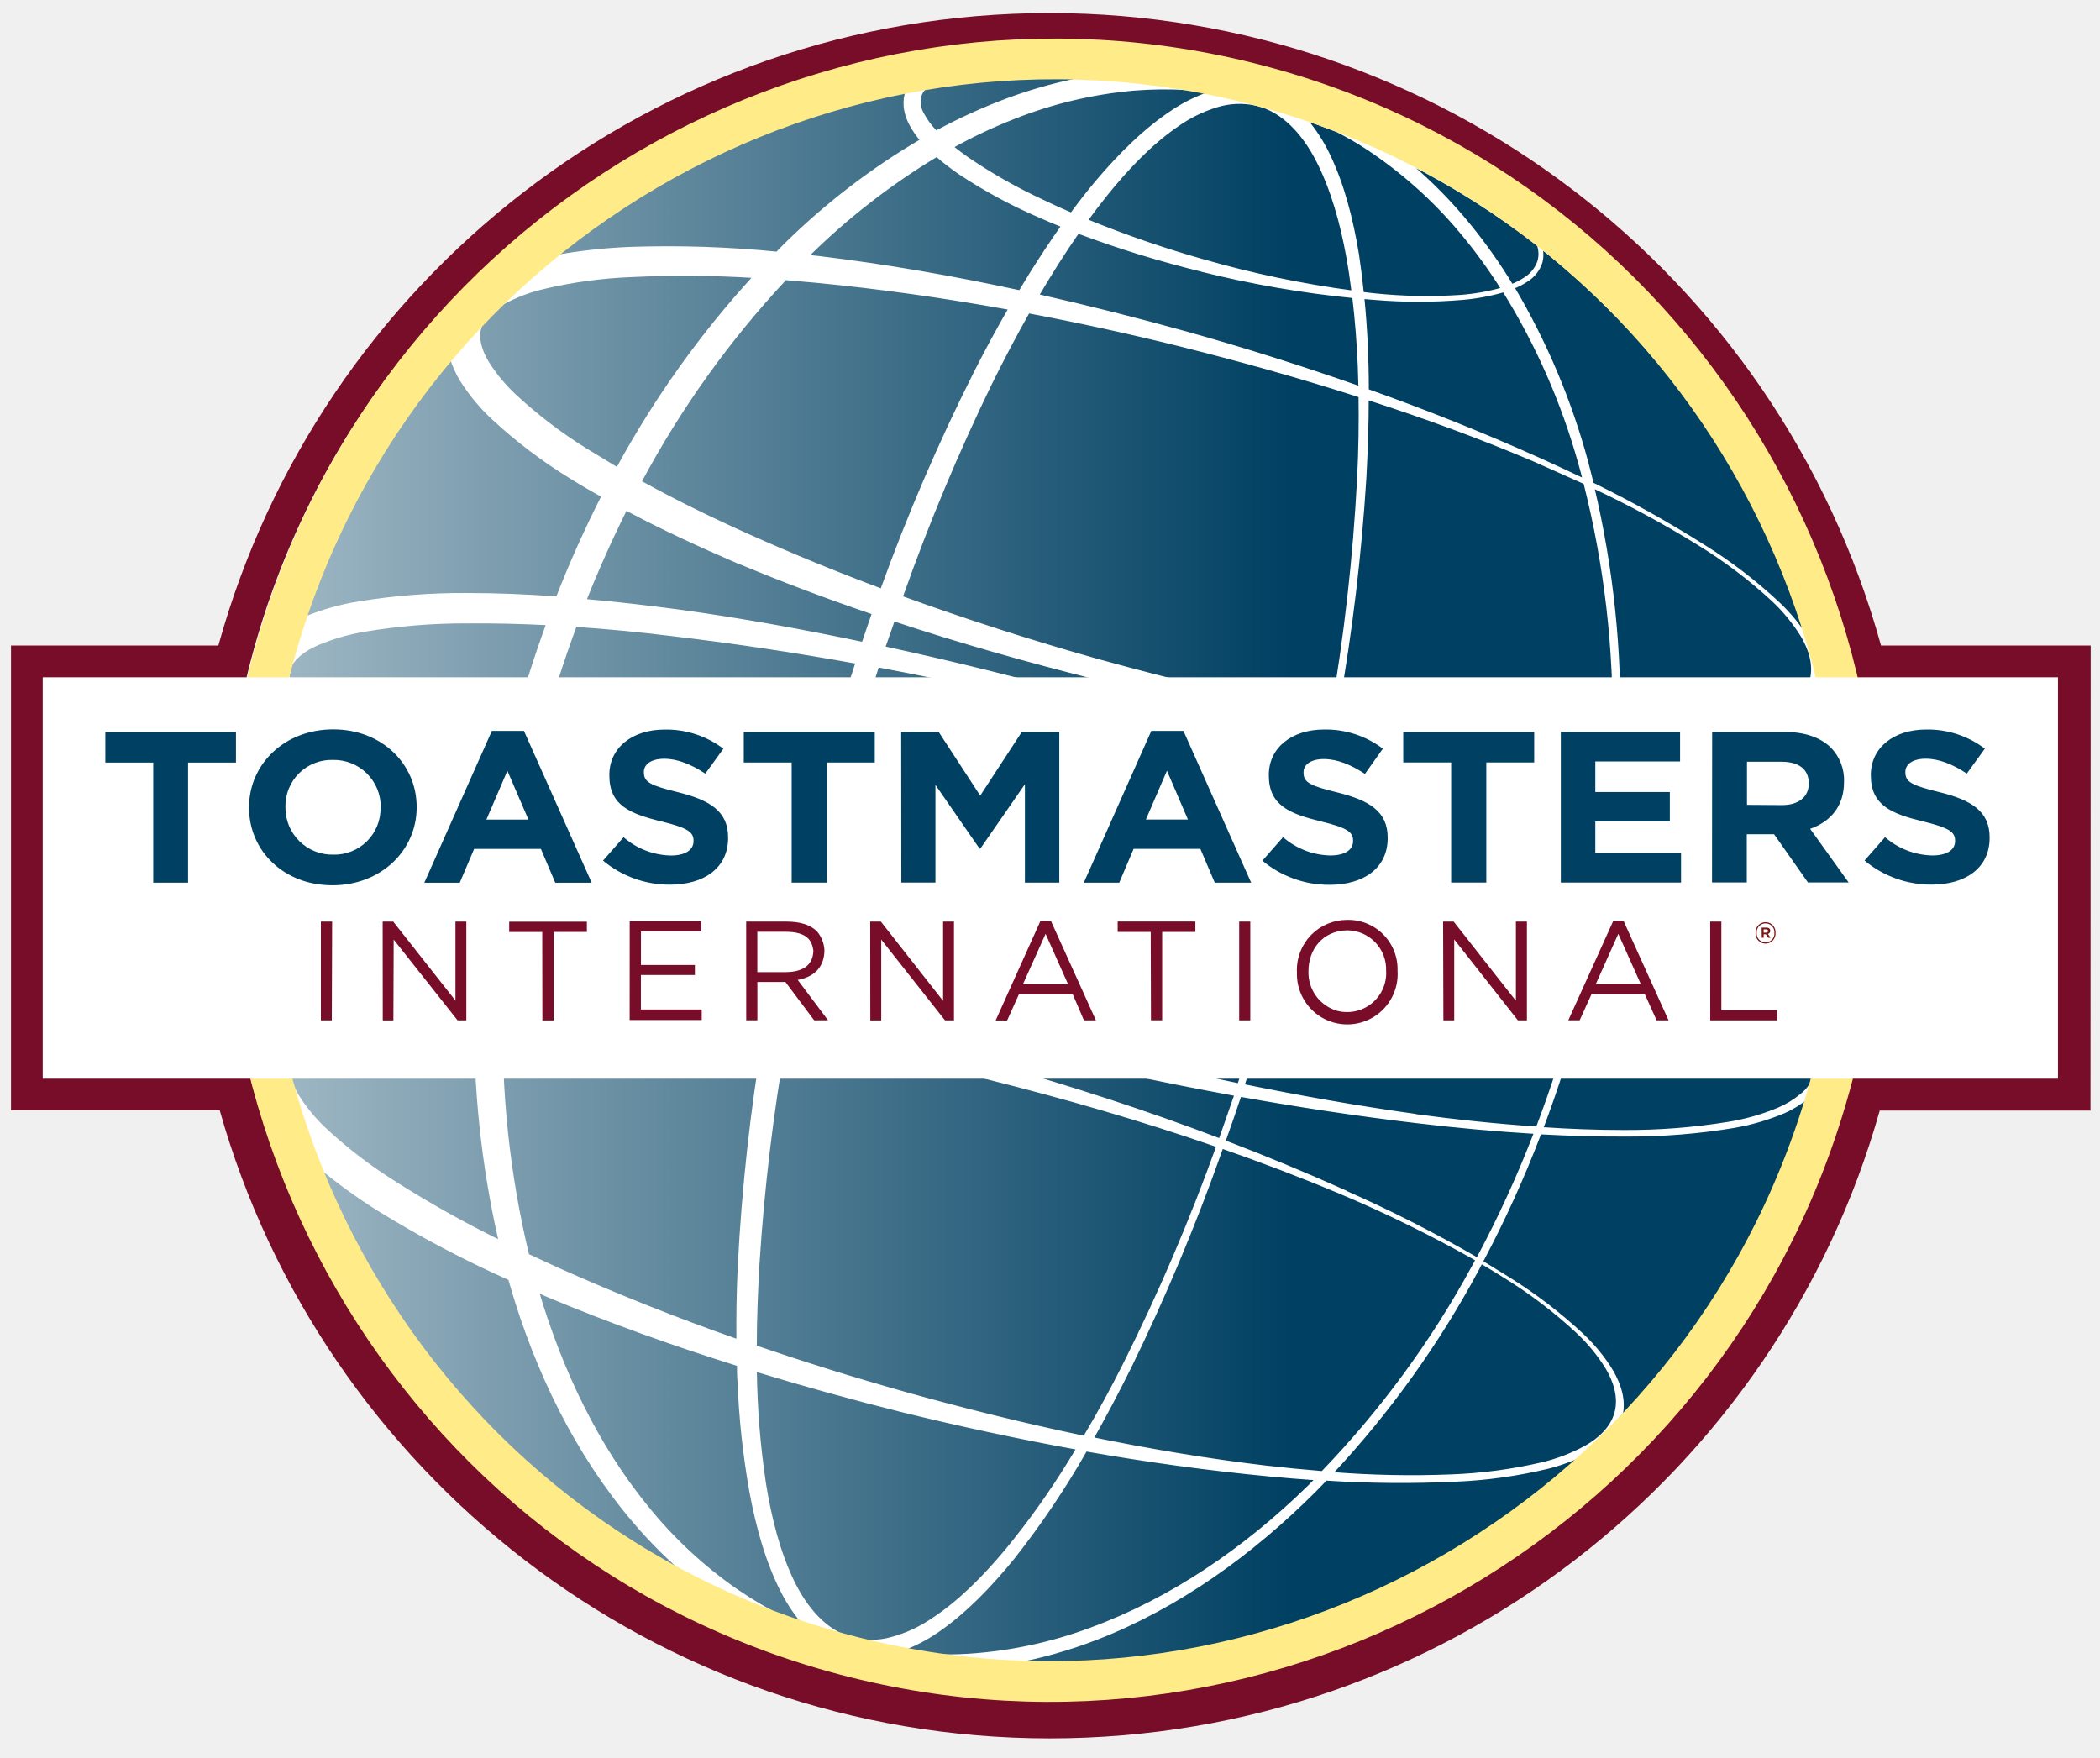
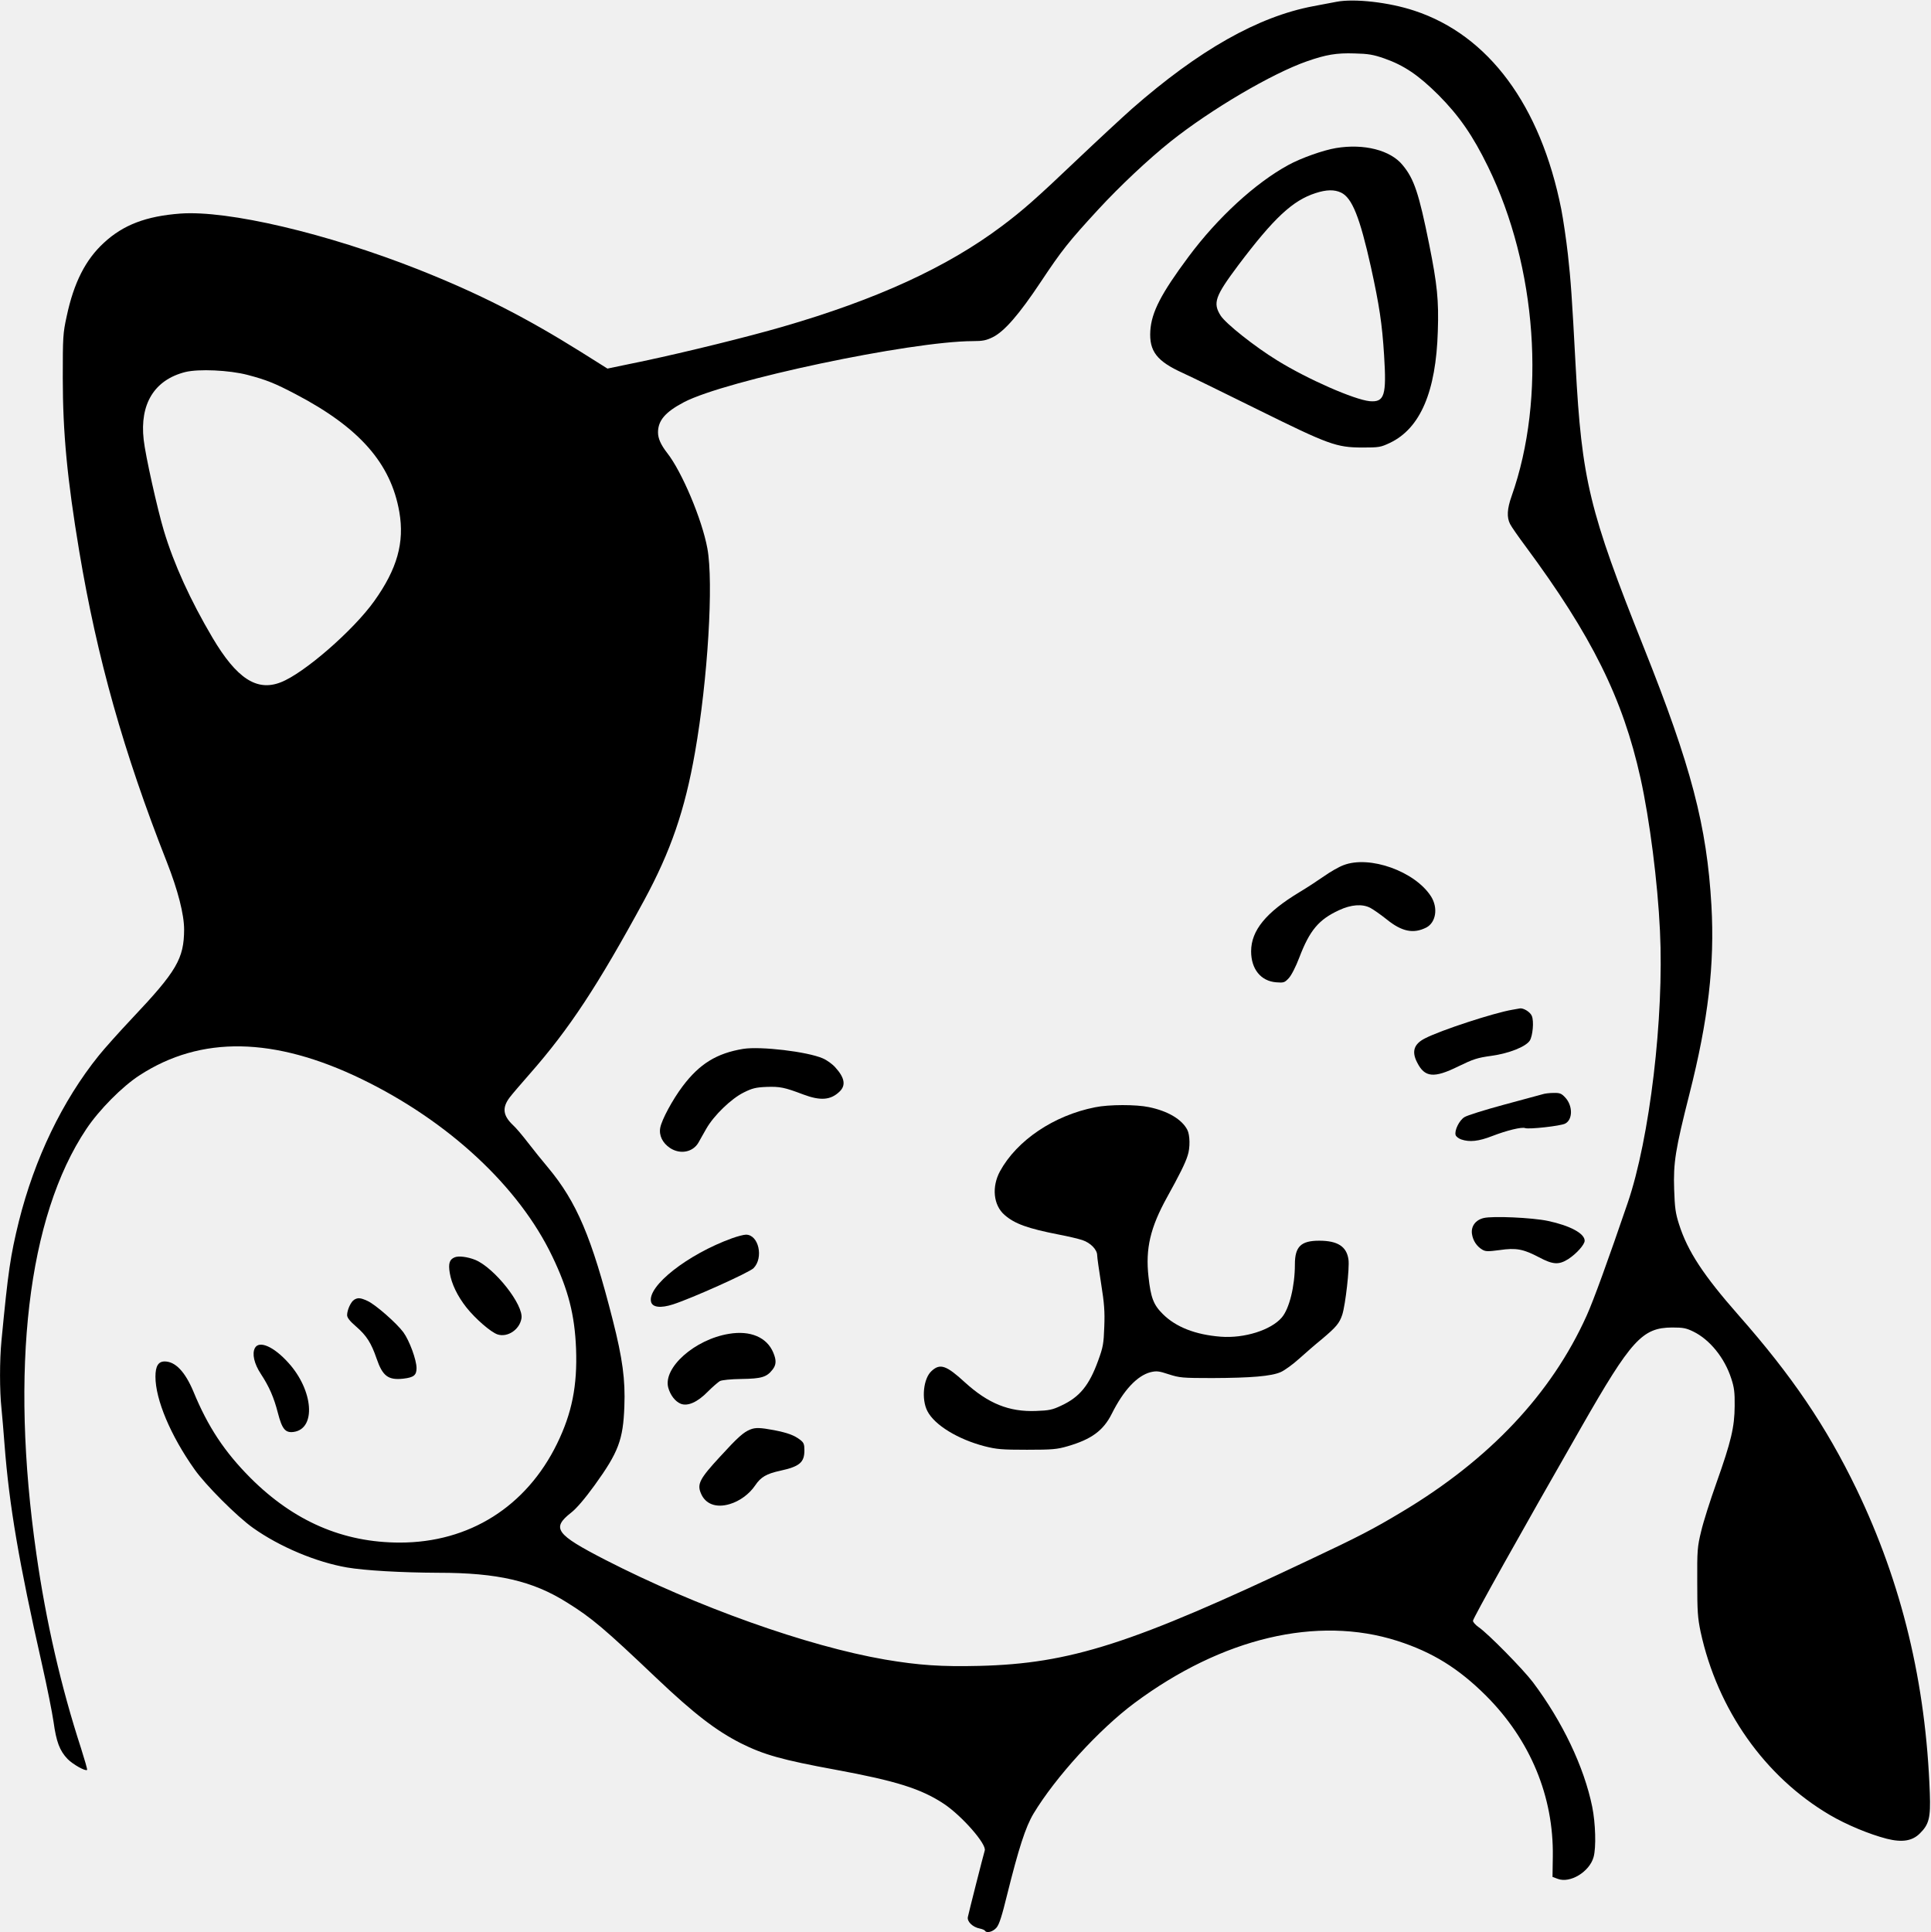
- <svg xmlns="http://www.w3.org/2000/svg" viewBox="0 0 438.48 366.93" id="logo" alt="Toastmasters International">
-   <defs>
-     <linearGradient id="a" x1="-69.32" y1="182.85" x2="269.37" y2="182.85" gradientUnits="userSpaceOnUse">
-       <stop offset="0" stop-color="#fff" />
-       <stop offset="1" stop-color="#004062" />
-     </linearGradient>
-   </defs>
-   <path d="M436.53 134.8h-43.77A180.14 180.14 0 00219.17 2.73C136.34 2.73 66.62 58.66 45.6 134.8H2.3v97.05h43.58C67.22 307.5 136.7 363 219.17 363s152-55.46 173.32-131.1h44z" fill="#770d29" />
-   <path d="M388.52 182.85A169.34 169.34 0 11219.17 13.51a169.35 169.35 0 01169.35 169.34z" fill="url(#a)" />
-   <path d="M263.1 15.27C171.3-9 76.92 46 52.68 137.74s30.7 186.17 122.47 210.4 186.17-30.7 210.4-122.47S354.86 39.5 263.1 15.27zM154 332.2a89.59 89.59 0 01-19-17.67c-10.38-12.78-17.8-28.32-22.7-44.83.67.28 1.34.58 2 .88 13.06 5.47 26.37 10.23 39.83 14.44 0 1.1 0 2.18.1 3.26a169.91 169.91 0 002.48 23.15c1.4 7.5 3.4 14.78 6.65 21.05a34.3 34.3 0 004.65 6.84 136.47 136.47 0 01-4.45-1.52 79 79 0 01-9.55-5.6zM56.32 204.36a165.27 165.27 0 011.44-52.61 50.89 50.89 0 008.16 8.25 135.2 135.2 0 0018.73 12.6c5.53 3.14 11.17 6 16.9 8.73a234.64 234.64 0 00-2.1 23.5c-2.5 0-5 0-7.55.15a103 103 0 00-19.9 2.69 40.08 40.08 0 00-9.87 3.8 20.57 20.57 0 00-4.15 3.1c-.64-3.4-1.2-6.8-1.66-10.2zM94.2 74.8a20 20 0 002 4.47 39.52 39.52 0 006.79 8.19 103 103 0 0016 12.14c2.25 1.4 4.54 2.75 6.84 4q-5.26 10.34-9.5 21.2c-6.28-.46-12.56-.73-18.9-.72A134.18 134.18 0 0075 125.82 49.84 49.84 0 0063.71 129a165.24 165.24 0 0125-47.39q2.67-3.46 5.5-6.8zm10.3-11.16c.15-.1.3-.2.46-.27a33.46 33.46 0 018.28-3.2 95.35 95.35 0 0118.62-2.56 234.84 234.84 0 0125.58.18 202.67 202.67 0 00-28.3 39.61 4.64 4.64 0 01-.23.44l-6.6-4a97.23 97.23 0 01-14.93-11.42 34.43 34.43 0 01-5.62-6.87c-1.44-2.43-2.1-4.94-1.55-6.9a6 6 0 01.31-.87 156.57 156.57 0 013.99-4.13zm69.1-41.2q7.8-2.25 15.87-3.72a7.32 7.32 0 00-.33.93 7.9 7.9 0 00-.09 3.41 10.7 10.7 0 001 2.81 18.06 18.06 0 002.32 3.39A145.16 145.16 0 00164 51c-.6.58-1.17 1.2-1.76 1.8a230.84 230.84 0 00-30.59-1 112.17 112.17 0 00-16 1.77 164.44 164.44 0 0121.45-15.02 170.46 170.46 0 0136.51-16.1zm135.7 241.22c1.54.9 3.08 1.82 4.6 2.78a98 98 0 0115.4 11.68 36.54 36.54 0 016.15 7.48c1.64 2.74 2.77 6.1 1.92 9.34s-3.5 5.6-6.27 7.16a37 37 0 01-9.05 3.48 99.84 99.84 0 01-19.16 2.55 209.59 209.59 0 01-24.81-.5 203 203 0 0030.49-42.57zm-1.83 1a198.25 198.25 0 01-31.37 42.77 355.6 355.6 0 01-11.78-1.15c-12.17-1.44-24.24-3.48-36.2-5.93 2.76-4.9 5.4-9.93 7.92-15a425 425 0 0018.6-44.28l.52-1.47c8.2 2.87 16.3 5.94 24.32 9.3a273 273 0 0128.84 14.15c-.32.58-.55 1.12-.84 1.66zm-129.65 77.47c-5.36-1.46-9.5-6.2-12.33-12.12s-4.64-12.94-5.8-20.2a172.14 172.14 0 01-1.91-23.64q15.2 4.63 30.63 8.48 18.17 4.47 36.57 7.83l-1.7 2.77a164.42 164.42 0 01-13.22 18.52c-4.73 5.66-9.87 10.8-15.4 14.4a28.15 28.15 0 01-8.49 3.91 15.71 15.71 0 01-8.33.04zm10.95-51.3q-15.65-4.4-31-9.66c0-5.72.23-11.5.56-17.24a423.27 423.27 0 015.66-47.18c0-.13 0-.25.07-.37q21.16 3.56 42.07 8.75c16.2 4.05 32.3 8.7 48.1 14.18a414.21 414.21 0 01-19.47 45.49q-3.93 7.83-8.34 15.27c-12.66-2.65-25.22-5.76-37.66-9.24zM105 204.93c.3-7 1-14.07 1.9-21.08 5.95 2.7 12 5.24 18 7.7 12.12 4.8 24.4 9.13 36.78 13.1l-1.24 6.75c-9.7-1.83-19.46-3.37-29.3-4.55-8.7-.97-17.4-1.7-26.14-1.9zM60.5 139.8c.07-.3.16-.6.24-.92.9-1.7 3-3.26 5.52-4.36a43.67 43.67 0 019.82-2.85 127.07 127.07 0 0121.37-1.75q8.4-.06 16.84.38-3.94 10.78-6.9 21.9-2.96 11.1-4.84 22.65-7.56-3.8-14.85-8A127.57 127.57 0 0170 154.77a43 43 0 01-7.14-7.34c-1.63-2.18-2.7-4.58-2.65-6.5.08-.38.17-.76.28-1.13zm52.42 13.85c2-7.8 4.48-15.46 7.26-23q10.36.7 20.7 2c12.7 1.5 25.36 3.42 38 5.7q-4.92 15.06-9 30.4-4.08 15.33-7.22 31.1c-12.1-4.26-24.05-8.83-35.83-13.83q-9.6-4-19-8.5c1.32-8.05 3-16 5.1-23.84zM195.23 27.3a16.3 16.3 0 01-2.54-3.51 5.1 5.1 0 01-.61-3.59 4.43 4.43 0 011.48-2.21A164.85 164.85 0 01227 16.2a98 98 0 00-16.21 4.39 115.14 115.14 0 00-15.3 6.93c-.1-.07-.2-.14-.26-.2zm126 24a5.92 5.92 0 01.09 3.1 6.83 6.83 0 01-3.07 3.84 14.52 14.52 0 01-2.57 1.32 110.49 110.49 0 00-8.79-12.47 96.16 96.16 0 00-13-13.2 165.28 165.28 0 0127.37 17.36zm16.8 102.16a202.65 202.65 0 00-5.39-51.75 213 213 0 0121.9 11.83A99.45 99.45 0 01370 125.2a36.79 36.79 0 016.19 7.49c1.65 2.75 2.78 6.1 1.93 9.34s-3.5 5.6-6.3 7.17a36.8 36.8 0 01-9.07 3.45 99.18 99.18 0 01-19.24 2.54 172.75 172.75 0 01-5.55.14c.03-.64.1-1.27.1-1.9zm-1.13-.24c0 .72-.05 1.44-.07 2.15a272 272 0 01-32-2c-8.66-1-17.25-2.38-25.82-3.93l.33-1.82a425.45 425.45 0 005.7-47.7c.3-5.55.5-11.12.5-16.65C297.18 87 308.7 91.23 320 96l10.88 4.86a197.66 197.66 0 016.05 52.32zm-162.6 16.65q4.08-15.54 9-30.77 21.9 4.1 43.53 9.52c16.36 4.1 32.63 8.7 48.7 13.9q-3.22 16.17-7.42 32.14c-2.86 10.67-6 21.3-9.48 31.8-16.54-3.4-32.94-7.46-49.2-11.95q-21.47-6-42.55-13.22 3.28-15.8 7.42-31.42zM228.2 146c-14.42-4-29-7.65-43.6-10.8l2-5.73c13.87 4.6 27.93 8.58 42.08 12.12 16.2 4 32.53 7.37 49 9.93l-1.77 9.48q-23.6-8.28-47.7-15zm-13.47-80.83q15.88 3 31.58 6.9c12.64 3.16 25.2 6.67 37.6 10.66a256.81 256.81 0 01-.29 17.07 410.73 410.73 0 01-5.58 49.45c-16.53-3-32.9-7-49.08-11.47q-20.6-5.8-40.72-13.1c.08-.22.15-.45.24-.67a425.64 425.64 0 0118.36-43.84c2.5-5.08 5.15-10.1 7.9-15zM248 18.56l4.43.86a33.13 33.13 0 00-7.39 3.64c-5.92 3.85-11.28 9.2-16.18 15-1.78 2.12-3.5 4.34-5.16 6.6-2-.87-4.05-1.78-6-2.73a110.07 110.07 0 01-15.65-8.86 62.03 62.03 0 01-3.2-2.4 104.63 104.63 0 0112.7-6 89.34 89.34 0 0125.22-6 78.54 78.54 0 0111.23-.1zM230.7 41c4.6-5.73 9.6-11 15-14.7a29 29 0 018.35-4.14 16.07 16.07 0 018.32-.32c5.4 1.27 9.7 5.88 12.7 11.74s5 12.9 6.3 20.14c.43 2.38.78 4.78 1.08 7.2a216.58 216.58 0 01-31.06-6.49A227.87 227.87 0 01226.91 46a128.62 128.62 0 013.8-5zm20.45 15.56A220.13 220.13 0 00282.6 62c.57 4.7.94 9.5 1.15 14.34l.14 4.55q-17.9-6.3-36.17-11.42-15.36-4.27-31-7.8c2.66-4.54 5.44-8.94 8.37-13.15a225.5 225.5 0 0026.07 8.02zm27.44 95.12c9 1.38 18 2.53 27 3.4a285.43 285.43 0 0031.22 1.44 234.48 234.48 0 01-2.63 28.55c-7.42-3.66-15-7.06-22.6-10.27q-17.2-7.28-34.83-13.45l1.83-9.67zm42.67-55.9c-11.7-5.26-23.63-10-35.7-14.3 0-6.5-.3-13-.93-19.3l2.4.2a109.4 109.4 0 0018.28 0 44.43 44.43 0 008.68-1.61 139.12 139.12 0 0115.78 35.89c.35 1.16.63 2.33.94 3.5q-4.72-2.25-9.45-4.38zM285.4 30.94a89.86 89.86 0 0119.48 17.35 107.23 107.23 0 018.76 12 43.68 43.68 0 01-8.73 1.54 105.56 105.56 0 01-18.14-.36l-2.25-.26a185.85 185.85 0 00-1-8c-1.23-7.48-3.08-14.76-6.17-21.1a34 34 0 00-4.63-7.13c2.18.75 4.34 1.53 6.47 2.36a67.27 67.27 0 016.21 3.59zm-89.8 1.56a50.64 50.64 0 004.79 3.7A106 106 0 00216.6 45c1.73.77 3.47 1.5 5.2 2.2q-3.37 4.8-6.5 9.8c-.8 1.28-1.58 2.57-2.36 3.87-13.84-3-27.8-5.45-41.92-7.15l-2.4-.25a143.52 143.52 0 0126.97-20.97zm-25.4 26.28c13.6 1.3 27.14 3.23 40.6 5.67q-3.76 6.5-7.2 13.3a411.6 411.6 0 00-19.54 45.42q-14.12-5.28-27.84-11.42c-7.65-3.43-15.2-7.1-22.5-11.15l.12-.23A199.75 199.75 0 01164 58.24l6.22.54zm-16 58.66c9.26 3.88 18.64 7.4 28.1 10.62q-1.08 3.1-2.13 6.23c-12.7-2.66-25.5-5-38.4-6.76-6.5-.86-13-1.63-19.57-2.2q3.86-9.7 8.5-19c7.65 4.1 15.5 7.68 23.46 11.12zM166 206q21.42 6.7 43.18 12.1 24.22 6 48.8 10.5l-3.26 9.37c-15.5-5.9-31.28-11-47.24-15.5-14.07-3.9-28.3-7.38-42.65-10.24L166 206zm114.7 42.7c-8.24-3.7-16.6-7.14-25.06-10.38q1.7-4.74 3.3-9.55c12.27 2.2 24.6 4.07 37 5.53q12.27 1.47 24.6 2.22a233 233 0 01-12.06 26.34 283.11 283.11 0 00-27.82-14.13zm14.5-15.9c-11.93-1.67-23.8-3.77-35.58-6.18q5.16-15.74 9.37-31.78a545.64 545.64 0 007.51-32.06q17.16 5.58 34 12.2c8 3.24 15.92 6.65 23.7 10.36a248.88 248.88 0 01-5.25 25.35 253.15 253.15 0 01-8 24.8c-8.66-.57-17.24-1.5-25.78-2.65zm34.65-21.8a244.58 244.58 0 005.3-25.11c5.07 2.46 10.08 5.06 15 7.85A130.29 130.29 0 01368.34 206a46.7 46.7 0 017.69 7.83 19.11 19.11 0 012.67 4.82 8.46 8.46 0 01-2.64 10 18.75 18.75 0 01-4.71 2.87 46 46 0 01-10.56 3 131.37 131.37 0 01-21.88 1.69c-5.65 0-11.3-.22-16.92-.6a248.48 248.48 0 007.86-24.62zm50 8.33a18.92 18.92 0 00-2.66-4.85 47.25 47.25 0 00-7.7-7.91 133.37 133.37 0 00-18.23-12.41c-5.25-3-10.6-5.87-16-8.57a237 237 0 002.74-29.11c2.2 0 4.43-.1 6.66-.22A99.28 99.28 0 00364 153.6a37 37 0 009.12-3.52c2.8-1.6 5.44-4 6.28-7.24a8.44 8.44 0 00.28-2 164.49 164.49 0 01.54 79.66 8.67 8.67 0 00-.39-1.21zm-2.35-85.85a36.62 36.62 0 00-6.18-7.57A101 101 0 00355.79 114a242.6 242.6 0 00-23.27-13l-1.14-4.48A146.33 146.33 0 00316 60.05a14.18 14.18 0 002.76-1.43 7 7 0 003.07-3.92 6.13 6.13 0 000-3 166.82 166.82 0 0155.84 82.07c-.05-.1-.12-.22-.2-.33zM62.12 228.73c-1.43-2.44-2.1-4.95-1.53-6.92s2.3-3.83 4.75-5.23a33.48 33.48 0 018.25-3.2 95.32 95.32 0 0118.54-2.59q3.57-.2 7.14-.22a203.21 203.21 0 005.1 48.63A229.08 229.08 0 0182.58 247a96 96 0 01-14.86-11.4 34.54 34.54 0 01-5.6-6.87zm42.66-18.2c8.5.06 17 .58 25.56 1.4q14.7 1.4 29.33 3.73a412.94 412.94 0 00-5.38 48.81c-.25 5.16-.33 10.3-.28 15.42q-19.15-6.72-37.66-15-3.07-1.4-6.12-2.83a199.24 199.24 0 01-5.45-51.52zm83.45 134a33.42 33.42 0 007.57-3.91c5.8-4 11-9.4 15.8-15.3a178.88 178.88 0 0015.14-22.49c12.7 2.23 25.45 4 38.27 5.22q4.9.47 9.8.8l-1.48 1.5C260 323.42 244.47 334 227.8 340.1a89.79 89.79 0 01-25.51 5.47c-2.37.15-4.74.17-7.1.1q-3.48-.5-6.96-1.17zm40.77-2.37c16.94-6.57 32.37-17.64 45.7-31 .74-.73 1.43-1.5 2.16-2.24a243.39 243.39 0 0027 .23 100.25 100.25 0 0019.27-2.68 38.73 38.73 0 008.59-3.28 166.14 166.14 0 01-120.65 44 96.56 96.56 0 0017.92-5.03zm107.62-55.84a36.8 36.8 0 00-6.15-7.57A99.92 99.92 0 00315 266.91l-5.6-3.45a235.28 235.28 0 0012.19-26.85c6.1.33 12.2.5 18.3.47a133.73 133.73 0 0022-1.77 47.7 47.7 0 0010.6-3.08 19.53 19.53 0 004.71-2.9 12.25 12.25 0 00.9-.87 164.82 164.82 0 01-40.1 68.65 7.55 7.55 0 00.51-1.4c.84-3.24-.28-6.63-1.92-9.4zM77.1 265.7a164.55 164.55 0 01-10.68-22.24 113.65 113.65 0 0012.87 9.33 232 232 0 0027.08 14.29c.1.34.2.7.3 1.05 5.3 18.34 13.78 35.58 25.63 49.53a95.91 95.91 0 0012 11.87 164.61 164.61 0 01-43.88-32.32 168.79 168.79 0 01-23.31-31.51z" fill="#fff" stroke="#fff" stroke-width=".5" />
-   <path d="M263 17.88C173.1-5.85 80.6 48.33 56.73 138.67S86.55 321.82 176.4 345.55s182.36-30.45 206.22-120.8S352.8 41.6 263 17.88z" fill="none" stroke="#ffeb88" stroke-miterlimit="10" stroke-width="8.5" />
-   <path d="M8.92 141.43H429.7v83.82H8.92z" fill="#fff" />
-   <path d="M366.56 194.8a2.09 2.09 0 114.17 0 2.09 2.09 0 11-4.17 0zm3.93 0a1.85 1.85 0 10-3.69 0 1.85 1.85 0 103.69 0zm-2.66-1.1h1c.47 0 .8.22.8.67a.64.64 0 01-.49.65l.56.8h-.5l-.5-.73h-.44v.73h-.4zm.92 1.05c.28 0 .43-.14.43-.35s-.15-.34-.43-.34h-.5v.7z" fill="#7a1613" />
-   <path d="M67 192.44h2.35l-.07 20.63H67zm12.9 0h2.2l13 16.5v-16.5h2.27v20.63h-1.82L82.2 196.2l-.06 16.88h-2.22zm33.32 2.18h-6.9v-2.16h16.22v2.14h-6.93v18.48h-2.36zm18.26-2.25h14.92v2.13h-12.57v7h11.26v2.1h-11.27v7.2h12.7v2.2h-15.05zm24.32.07h8.25c3.12 0 5.2.68 6.58 2.1a6.61 6.61 0 011.51 3.83c0 3.45-2 5.6-5.57 6.26l6.33 8.43H170l-6-8h-5.86v8h-2.33zm8.1 10.56c4.44 0 5.88-2 5.93-4.53-.3-2-1.22-3.9-5.82-3.9h-5.88V203zm17.8-10.56h2.22l13 16.56v-16.56h2.27v20.63h-1.87L184 196.2v16.88h-2.28zm35.55-.14h2.18l9.4 20.77h-2.5l-2.33-5.42h-11.26l-2.45 5.44h-2.4zm5.75 13.2l-4.68-10.5-4.72 10.5zm17.27-10.9h-6.9v-2.17h16.22v2.17h-6.93v18.46h-2.34zm18.47-2.16h2.32v20.63h-2.32zm12.04 10.38v-.06a10.47 10.47 0 0110.36-10.67 10.3 10.3 0 0110.67 10.59 10.52 10.52 0 11-21 .14zm18.64 0v-.06a8.15 8.15 0 00-8.11-8.49c-5.12.05-8.1 4-8.1 8.47v.06a8.3 8.3 0 005.9 8.25 8.16 8.16 0 0010.32-8.27zm11.9-10.38h2.2l13 16.54v-16.54h2.3v20.63h-1.88l-13.3-16.9v16.9h-2.26zm35.53-.14H339l9.4 20.77h-2.5l-2.45-5.45H332.3l-2.47 5.44h-2.37zm5.74 13.18L337.9 195l-4.7 10.5zm14.5-13.04h2.33v18.5h11.64v2.13H357.1z" fill="#770d29" />
-   <path d="M32 159.23H22v-6.38h27.27v6.38h-10v25.08H32zm20 9.44v-.1c0-9 7.4-16.27 17.58-16.27S87 159.54 87 168.5v.1c0 8.94-7.4 16.26-17.6 16.26S52 177.6 52 168.67zm27.5 0v-.1a9.78 9.78 0 00-10-9.89 9.62 9.62 0 00-9.9 9.8v.1a9.78 9.78 0 0010 9.88 9.63 9.63 0 009.86-9.79zm23.2-16.05h6.7l14.14 31.7h-7.6l-3-7.06H99l-3 7.06h-7.4zm7.64 18.52l-4.4-10.2-4.38 10.2zm15.56 8.58l4.3-4.9a15.52 15.52 0 009.85 3.82c3 0 4.76-1.12 4.76-3v-.1c0-1.76-1.13-2.65-6.64-4-6.65-1.62-10.94-3.37-10.94-9.62v-.1c0-5.7 4.8-9.48 11.55-9.48a19.72 19.72 0 0112.26 4l-3.77 5.2c-2.93-1.93-5.8-3.1-8.58-3.1s-4.25 1.2-4.25 2.74v.1c0 2.07 1.42 2.74 7.12 4.14 6.7 1.66 10.47 4 10.47 9.43v.13c0 6.25-5 9.75-12.12 9.75a21.6 21.6 0 01-14-5.03zm39.4-20.5h-10v-6.38h27.35v6.38h-10v25.08h-7.35zm22.87-6.38H196l8.67 13.3 8.68-13.3h7.83v31.46H214v-20.54l-9.3 13.43h-.18l-9.2-13.3v20.4h-7.12zm52.23-.23h6.7l14.14 31.7h-7.6l-3-7.06H236.7l-3 7.06h-7.4zm7.64 18.52l-4.38-10.2-4.4 10.2zm15.56 8.58l4.3-4.9a15.52 15.52 0 009.86 3.82c3 0 4.76-1.12 4.76-3v-.1c0-1.76-1.13-2.65-6.65-4-6.65-1.62-10.94-3.37-10.94-9.62v-.1c0-5.7 4.8-9.48 11.55-9.48a19.72 19.72 0 0112.26 4L285 161.6c-2.92-1.93-5.8-3.1-8.58-3.1s-4.24 1.2-4.24 2.74v.1c0 2.07 1.4 2.74 7.1 4.14 6.7 1.66 10.47 4 10.47 9.43v.1c0 6.25-5 9.75-12.12 9.75a21.62 21.62 0 01-14.03-5.03zm39.4-20.5h-10v-6.38h27.34v6.38h-10v25.08H303zm22.9-6.38h24.9V159h-17.7v6.38h15.56v6.15H333.1v6.6H351v6.16h-25.1zm31.6 0h15.08c4.2 0 7.45 1.12 9.62 3.2a9.61 9.61 0 012.83 7.19v.1c0 5.08-2.87 8.27-7.07 9.75l8.04 11.2h-8.5l-7.07-10.07h-5.7v10.07h-7.26zm14.6 15.28c3.54 0 5.57-1.8 5.57-4.45v-.1c0-3-2.17-4.5-5.7-4.5h-7.2v9zm17.2 11.6l4.3-4.9a15.52 15.52 0 009.86 3.82c3 0 4.76-1.12 4.76-3v-.1c0-1.76-1.13-2.65-6.65-4-6.65-1.62-10.94-3.37-10.94-9.62v-.1c0-5.7 4.8-9.48 11.55-9.48a19.72 19.72 0 0112.26 4l-3.77 5.2c-2.92-1.93-5.8-3.1-8.58-3.1s-4.25 1.2-4.25 2.74v.1c0 2.07 1.42 2.74 7.12 4.14 6.7 1.66 10.47 4 10.47 9.43v.13c0 6.25-5 9.75-12.1 9.75a21.62 21.62 0 01-14.01-5.03z" fill="#004062" />
+ <svg xmlns="http://www.w3.org/2000/svg" version="1.0" width="1279pt" height="1280pt" viewBox="0 0 1279 1280" preserveAspectRatio="xMidYMid meet">
+   <g transform="translate(0,1280) scale(0.1,-0.1)" fill="#000000" stroke="none">
+     <path d="M8855 12788 c-27 -5 -96 -18 -153 -29 -366 -69 -757 -290 -1202 -680 -63 -56 -225 -206 -360 -334 -271 -258 -365 -341 -503 -444 -361 -271 -827 -485 -1452 -666 -231 -67 -633 -166 -915 -226 l-245 -51 -175 110 c-371 232 -678 388 -1079 547 -605 239 -1261 393 -1576 370 -227 -17 -379 -75 -507 -194 -121 -111 -199 -264 -246 -486 -25 -114 -26 -136 -26 -410 0 -359 29 -667 109 -1147 119 -710 293 -1329 580 -2058 74 -188 115 -348 115 -449 -1 -192 -49 -275 -344 -587 -86 -91 -186 -203 -222 -248 -242 -301 -425 -683 -529 -1098 -56 -228 -71 -329 -115 -788 -13 -133 -13 -334 0 -453 5 -51 14 -157 20 -237 31 -404 95 -780 249 -1460 33 -146 67 -316 76 -379 18 -130 40 -190 93 -245 34 -35 119 -83 129 -72 3 2 -16 67 -40 143 -132 405 -232 839 -296 1288 -176 1226 -58 2233 331 2815 84 126 238 282 353 356 406 264 892 255 1471 -25 577 -280 1043 -713 1264 -1176 106 -221 148 -386 157 -611 9 -245 -27 -426 -126 -629 -204 -417 -582 -655 -1041 -655 -377 0 -703 141 -991 429 -171 172 -281 337 -378 573 -55 130 -119 198 -190 198 -42 0 -61 -31 -61 -101 0 -151 100 -390 259 -614 72 -103 283 -314 388 -388 176 -125 419 -227 623 -262 118 -20 358 -34 605 -35 392 0 625 -54 852 -197 163 -101 249 -174 594 -502 250 -237 395 -348 559 -431 150 -75 272 -110 627 -175 401 -74 567 -126 719 -227 119 -80 282 -266 269 -308 -9 -29 -107 -415 -112 -441 -6 -30 32 -67 79 -76 16 -3 31 -10 34 -14 11 -19 53 -8 77 20 18 21 36 78 70 217 77 309 122 449 175 538 145 241 434 558 669 733 581 432 1211 581 1741 412 234 -75 406 -182 588 -363 294 -294 449 -668 443 -1066 l-2 -135 35 -13 c82 -31 210 47 237 144 18 63 13 226 -9 334 -54 264 -197 564 -393 825 -66 87 -300 325 -360 365 -20 14 -37 33 -37 42 0 16 309 569 718 1283 331 579 404 659 602 660 73 0 93 -4 140 -27 109 -53 207 -174 251 -310 20 -60 24 -93 23 -183 -1 -140 -23 -234 -121 -510 -41 -115 -87 -259 -101 -320 -25 -102 -27 -126 -26 -335 0 -196 3 -238 22 -330 112 -517 426 -962 857 -1215 109 -64 260 -127 376 -157 103 -26 170 -15 220 35 61 60 72 104 66 267 -26 729 -185 1390 -486 2015 -201 416 -429 752 -780 1150 -234 266 -339 425 -396 605 -23 72 -28 108 -32 230 -6 177 8 264 101 631 125 492 168 860 146 1249 -30 528 -134 923 -448 1710 -362 907 -411 1108 -452 1870 -24 451 -32 564 -51 734 -11 98 -31 233 -44 300 -137 688 -481 1153 -973 1315 -168 56 -399 82 -517 59z m317 -375 c131 -46 226 -110 359 -242 137 -138 228 -269 329 -476 324 -664 386 -1532 156 -2182 -30 -84 -33 -141 -10 -185 9 -18 55 -84 102 -147 439 -593 645 -1008 762 -1536 61 -276 114 -691 129 -1012 28 -571 -68 -1377 -214 -1803 -128 -375 -227 -648 -272 -747 -233 -517 -644 -954 -1228 -1302 -185 -111 -283 -162 -608 -315 -1178 -558 -1585 -688 -2189 -703 -250 -6 -399 4 -624 42 -516 89 -1248 350 -1854 661 -328 169 -357 209 -226 312 35 27 90 91 156 182 158 219 189 301 197 522 7 176 -12 318 -77 573 -140 550 -239 782 -429 1010 -37 44 -97 118 -133 165 -36 47 -80 99 -98 115 -68 64 -74 116 -23 184 15 20 75 90 133 156 263 299 451 585 758 1150 176 325 270 597 337 980 85 483 124 1127 82 1352 -35 191 -169 509 -267 633 -41 53 -60 95 -60 135 0 79 48 135 171 200 276 145 1502 404 1915 405 66 0 89 5 132 26 77 38 175 151 318 366 141 212 185 267 381 480 142 154 331 332 480 451 268 213 671 450 903 531 126 44 196 56 315 52 91 -2 125 -8 197 -33z m-7531 -2097 c125 -33 180 -55 319 -128 422 -221 630 -458 686 -780 35 -202 -14 -377 -166 -590 -139 -195 -468 -481 -621 -539 -158 -61 -291 26 -451 296 -147 249 -255 486 -322 708 -43 143 -123 501 -134 604 -27 237 71 396 275 448 89 22 292 13 414 -19z" />
+     <path d="M8852 11819 c-84 -14 -231 -66 -315 -112 -220 -120 -469 -349 -661 -607 -183 -246 -246 -368 -254 -492 -8 -135 43 -201 215 -279 53 -24 276 -133 496 -242 473 -234 522 -251 692 -252 114 0 123 2 185 31 201 96 305 339 317 739 7 204 -4 311 -57 575 -68 338 -100 435 -176 526 -80 99 -256 144 -442 113z m34 -295 c73 -35 124 -162 198 -494 55 -251 74 -374 87 -583 17 -267 3 -313 -95 -305 -102 10 -411 145 -613 270 -150 92 -341 244 -375 297 -53 84 -37 128 117 334 236 313 360 429 513 478 71 23 124 24 168 3z" />
+     <path d="M8902 7068 c-30 -11 -88 -44 -130 -74 -43 -30 -115 -77 -162 -105 -222 -134 -320 -254 -320 -392 0 -117 64 -197 166 -205 50 -4 56 -2 83 27 18 19 47 76 71 139 68 178 128 250 263 312 79 37 154 43 207 15 19 -10 68 -44 108 -76 101 -82 178 -97 263 -54 64 34 79 130 31 206 -106 166 -407 274 -580 207z" />
+     <path d="M10020 6110 c-123 -21 -472 -135 -577 -189 -74 -37 -91 -87 -53 -160 50 -100 111 -106 273 -26 99 48 125 57 220 70 116 16 226 60 253 100 20 31 29 129 14 164 -10 26 -56 54 -79 50 -3 -1 -26 -5 -51 -9z" />
+     <path d="M4925 5851 c-176 -29 -290 -99 -402 -248 -67 -89 -138 -221 -148 -274 -10 -51 15 -102 65 -135 67 -44 151 -28 188 36 9 17 33 58 52 92 50 88 165 199 248 240 56 28 80 34 151 37 89 3 119 -3 243 -50 114 -43 182 -38 241 19 43 41 34 92 -28 160 -19 22 -57 49 -83 60 -104 45 -412 81 -527 63z" />
+     <path d="M10220 5550 c-14 -4 -128 -35 -255 -69 -126 -34 -244 -71 -261 -82 -35 -21 -68 -89 -59 -119 3 -10 20 -23 37 -29 55 -19 115 -13 207 23 96 37 194 61 217 52 24 -9 236 14 265 30 51 26 51 119 0 173 -25 27 -36 31 -78 30 -26 0 -59 -4 -73 -9z" />
+     <path d="M7256 5464 c-273 -54 -518 -219 -630 -424 -56 -103 -44 -225 30 -289 67 -59 153 -90 363 -131 58 -11 126 -27 153 -36 54 -18 98 -63 98 -101 0 -14 12 -98 26 -187 21 -131 25 -185 21 -286 -4 -113 -8 -135 -40 -223 -60 -166 -123 -243 -246 -300 -57 -27 -79 -32 -166 -35 -179 -7 -317 49 -472 190 -122 112 -164 127 -220 75 -55 -49 -69 -187 -28 -266 47 -92 202 -187 380 -233 79 -20 114 -23 280 -23 168 0 199 3 268 23 159 46 238 104 294 216 78 156 168 252 257 275 39 9 54 8 120 -14 72 -23 89 -25 289 -25 256 1 392 12 454 40 25 11 80 51 121 88 41 37 109 96 151 130 95 80 116 105 135 162 21 65 49 312 41 365 -12 87 -72 125 -194 125 -121 0 -161 -39 -161 -157 0 -145 -37 -294 -87 -352 -71 -83 -248 -139 -404 -127 -168 13 -298 64 -384 150 -62 61 -80 109 -95 247 -21 187 12 326 123 527 81 146 121 226 136 275 18 52 16 138 -2 172 -36 69 -128 124 -254 150 -84 18 -265 18 -357 -1z" />
+     <path d="M9830 4730 c-53 -13 -83 -54 -77 -103 6 -46 32 -85 70 -107 21 -12 38 -12 114 -2 109 16 156 7 261 -48 92 -49 131 -51 193 -12 54 35 109 96 109 122 0 48 -97 100 -243 131 -103 22 -369 34 -427 19z" />
+     <path d="M4850 4596 c-293 -106 -562 -317 -536 -421 9 -37 64 -43 145 -17 127 41 505 211 534 240 68 69 34 222 -50 222 -15 0 -57 -11 -93 -24z" />
+     <path d="M4830 3963 c-227 -37 -438 -225 -402 -357 14 -50 46 -91 82 -106 46 -19 112 10 181 81 31 31 67 62 79 69 14 7 72 13 144 14 132 2 166 12 205 62 25 32 26 62 5 112 -42 102 -152 149 -294 125z" />
+     <path d="M4971 3329 c-45 -18 -83 -52 -201 -181 -133 -144 -152 -180 -126 -241 29 -72 101 -99 191 -72 65 19 130 66 169 124 37 55 74 77 166 97 128 28 160 55 160 135 0 40 -4 51 -27 69 -40 31 -83 47 -175 65 -91 17 -123 18 -157 4z" />
+     <path d="M3013 4470 c-35 -14 -43 -41 -33 -103 12 -73 51 -154 111 -230 60 -75 161 -163 206 -178 66 -21 145 31 158 105 17 89 -178 336 -306 389 -50 20 -110 28 -136 17z" />
+     <path d="M2347 4189 c-22 -13 -47 -68 -47 -102 0 -17 18 -40 60 -76 69 -60 100 -109 135 -211 40 -117 77 -145 177 -134 70 8 88 23 88 70 0 54 -47 182 -87 237 -45 61 -185 184 -238 208 -46 21 -63 23 -88 8z" />
+     <path d="M1689 3869 c-20 -38 -5 -104 39 -171 56 -85 87 -157 113 -258 28 -108 49 -134 104 -127 151 20 132 275 -34 458 -97 108 -194 150 -222 98z" />
+   </g>
</svg>
